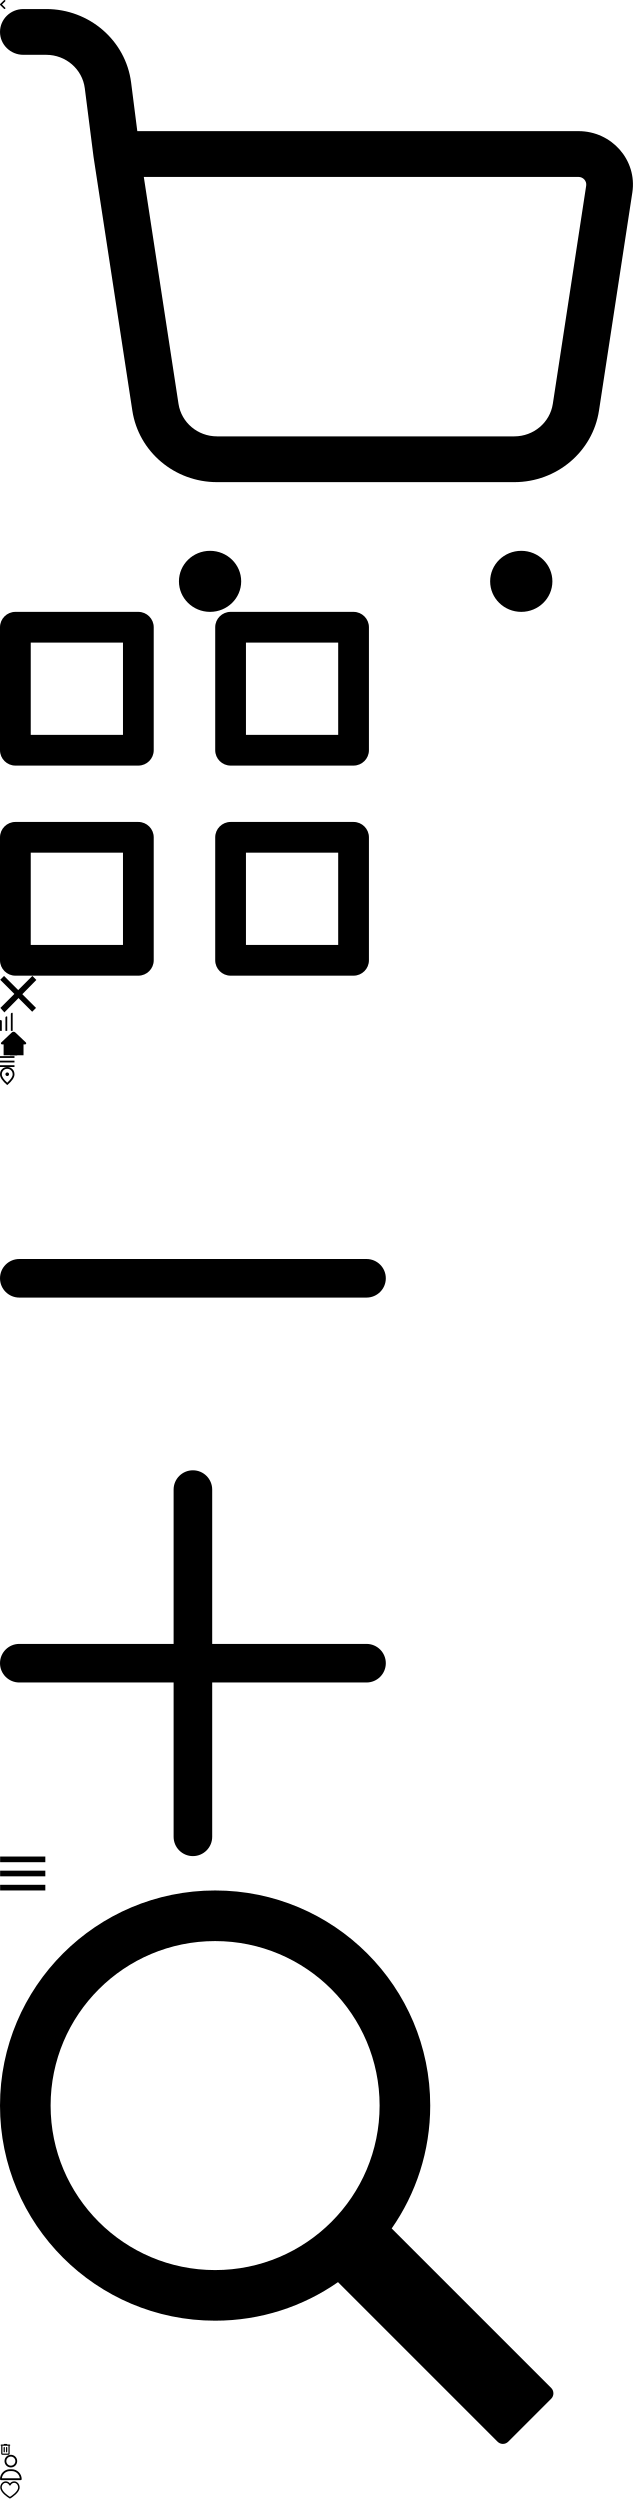
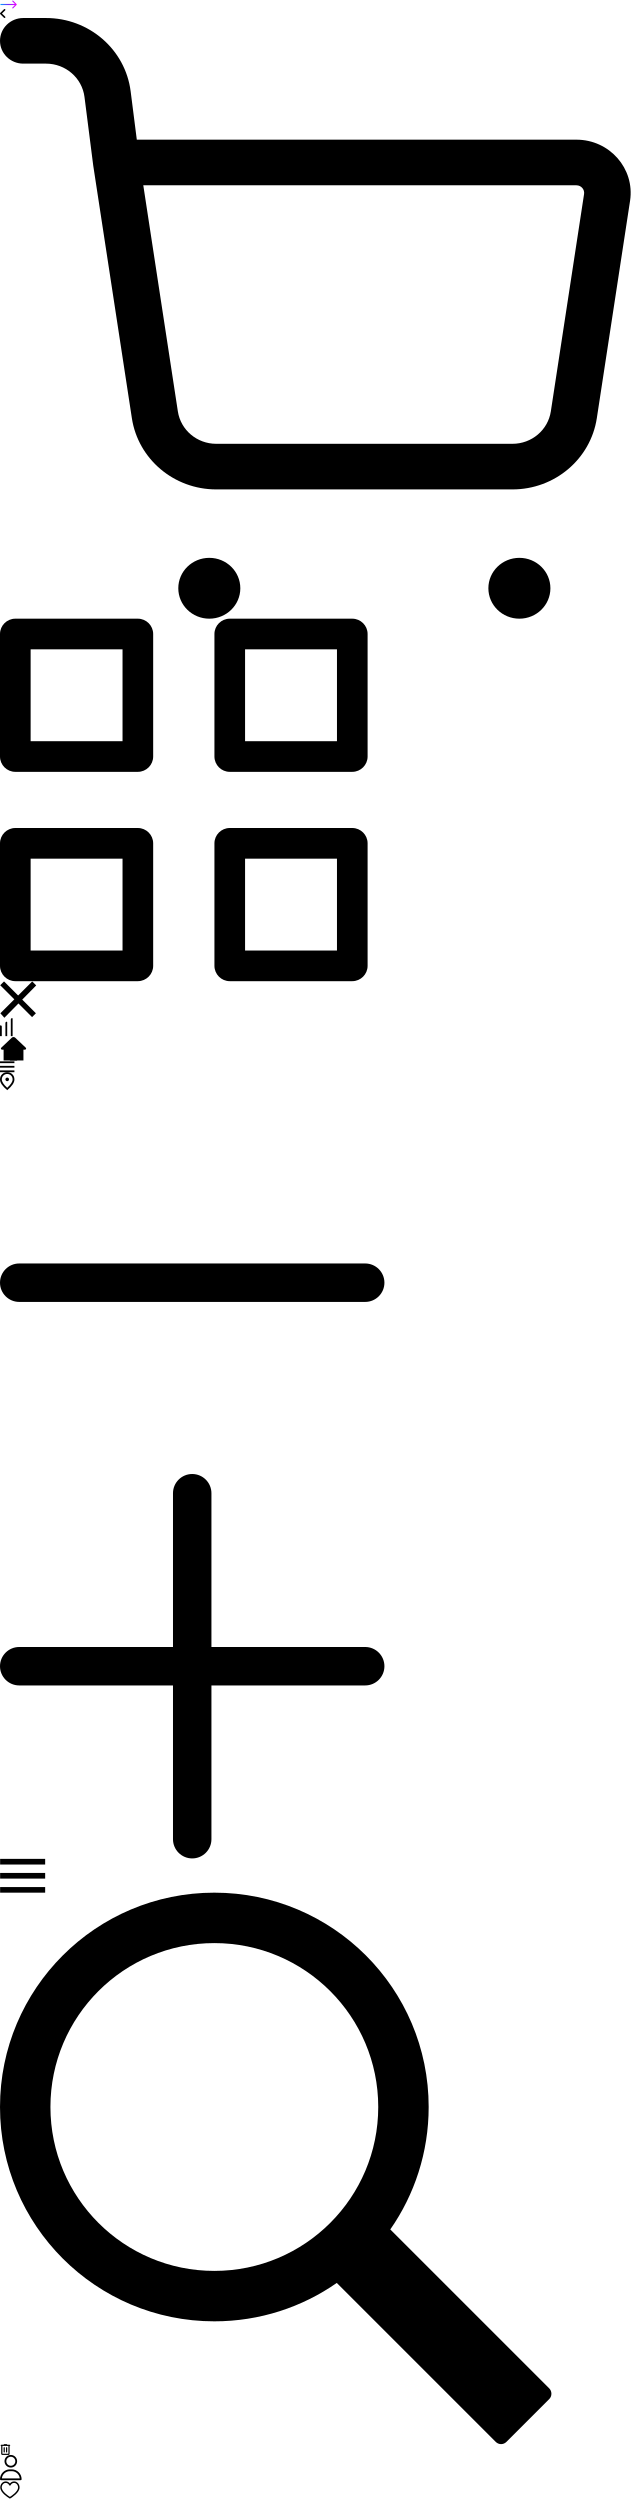
- <svg xmlns="http://www.w3.org/2000/svg" xmlns:xlink="http://www.w3.org/1999/xlink" width="700" height="2764.747">
+ <svg xmlns="http://www.w3.org/2000/svg" xmlns:xlink="http://www.w3.org/1999/xlink" width="700" height="2774.747">
+   <symbol fill="none" id="sprite-arrow-right" viewBox="0 0 19 10">
+     <path d="M18.424 5.424a.6.6 0 0 0 0-.848L14.606.757a.6.6 0 1 0-.849.849L17.151 5l-3.394 3.394a.6.6 0 1 0 .849.849l3.818-3.819ZM.5 5.6H18V4.4H.5v1.2Z" fill="url(#a)" />
+     <defs>
+       <linearGradient id="a" x1=".5" y1="5.5" x2="18" y2="5.5" gradientUnits="userSpaceOnUse">
+         <stop stop-color="#00A3FF" />
+         <stop offset=".5" stop-color="#7729FF" />
+         <stop offset="1" stop-color="#EB00FF" />
+       </linearGradient>
+     </defs>
+   </symbol>
+   <use fill="none" xlink:href="#sprite-arrow-right" width="19" height="10" />
  <symbol id="sprite-back" viewBox="0 0 6 10">
    <path d="M4.466 9.753.252 5.628a.78.78 0 0 1-.194-.292A.967.967 0 0 1 0 5c0-.12.02-.232.058-.336a.78.78 0 0 1 .194-.292L4.466.247A.879.879 0 0 1 5.106 0c.26 0 .474.082.642.247A.841.841 0 0 1 6 .874a.841.841 0 0 1-.252.628L2.176 5l3.572 3.498A.841.841 0 0 1 6 9.126a.841.841 0 0 1-.252.627.879.879 0 0 1-.641.247.879.879 0 0 1-.641-.247Z" />
  </symbol>
-   <use xlink:href="#sprite-back" width="6" height="10" />
+   <use xlink:href="#sprite-back" y="10" width="6" height="10" />
  <symbol id="sprite-cart" viewBox="0 0 700 666.67">
    <path class="cls-1" d="M0 25.32C0 11.33 11.56 0 25.81 0h25.28C98.82 0 139.08 34.86 145 81.31l6.84 53.71h487.91c36.82 0 65.02 32.12 59.56 67.83l-36.9 241.29c-6.95 45.44-46.75 79.06-93.6 79.06H239.96c-46.85 0-86.65-33.62-93.6-79.06l-42.83-280.06-.09-.62-9.67-75.88c-2.69-21.12-20.99-36.96-42.69-36.96H25.8C11.56 50.63 0 39.3 0 25.32Zm159.03 160.34 38.38 250.99c3.16 20.65 21.25 35.93 42.54 35.93h328.86c21.3 0 39.39-15.28 42.55-35.93l36.9-241.3c.78-5.1-3.25-9.69-8.51-9.69H159.03Z" />
    <path d="M610.89 632.91c0 18.64-15.41 33.76-34.42 33.76s-34.42-15.11-34.42-33.76 15.41-33.75 34.42-33.75 34.42 15.11 34.42 33.75Zm-344.16 0c0 18.64-15.41 33.76-34.42 33.76s-34.42-15.11-34.42-33.76 15.41-33.75 34.42-33.75 34.42 15.11 34.42 33.75Z" />
  </symbol>
-   <use xlink:href="#sprite-cart" y="10" width="700" height="666.67" />
+   <use xlink:href="#sprite-cart" y="20" width="700" height="666.67" />
  <symbol id="sprite-catalog" viewBox="0 0 408 402.33">
    <path d="M170 17c0-9.35-7.65-17-17-17H17C7.65 0 0 7.65 0 17v136c0 9.35 7.65 17 17 17h136c9.35 0 17-7.65 17-17V17ZM34 34h102v102H34V34Zm374-17c0-9.35-7.65-17-17-17H255c-9.35 0-17 7.65-17 17v136c0 9.35 7.65 17 17 17h136c9.35 0 17-7.65 17-17V17ZM272 34h102v102H272V34ZM170 249.33c0-9.35-7.65-17-17-17H17c-9.35 0-17 7.65-17 17v136c0 9.35 7.65 17 17 17h136c9.35 0 17-7.65 17-17v-136Zm-136 17h102v102H34v-102Zm374-17c0-9.35-7.65-17-17-17H255c-9.35 0-17 7.65-17 17v136c0 9.35 7.65 17 17 17h136c9.35 0 17-7.65 17-17v-136Zm-136 17h102v102H272v-102Z" />
  </symbol>
-   <use xlink:href="#sprite-catalog" y="676.67" width="408" height="402.33" />
+   <use xlink:href="#sprite-catalog" y="686.67" width="408" height="402.33" />
  <symbol id="sprite-close" viewBox="0 0 41 41">
    <path fill-rule="evenodd" d="M.414 35.644 35.769.289l4.419 4.419L4.833 40.63.414 35.644Z" />
    <path fill-rule="evenodd" d="M.237 4.531 4.48.289l35.355 35.355-4.243 4.243L.237 4.531Z" />
  </symbol>
-   <use xlink:href="#sprite-close" y="1079" width="41" height="41" />
+   <use xlink:href="#sprite-close" y="1089" width="41" height="41" />
  <symbol id="sprite-compare" viewBox="0 0 14 20">
    <path fill-rule="evenodd" d="M.594 7.999C1.37 7.999 2 8.629 2 9.405V20H0V8.594c0-.328.266-.595.594-.595Zm6.86-4c.301 0 .546.245.546.546V20H5.999V5.454c0-.803.652-1.455 1.455-1.455Zm6-3.999c.301 0 .546.244.546.545v19.454h-2.001V1.454c0-.803.652-1.454 1.455-1.454Z" />
  </symbol>
-   <use xlink:href="#sprite-compare" y="1120" width="14" height="20" />
+   <use xlink:href="#sprite-compare" y="1130" width="14" height="20" />
  <symbol id="sprite-home" viewBox="0 0 30 28">
    <path d="M26 27H4V15H2.23c-1.14 0-1.67-1.42-.81-2.17L13.13 1.74c1.05-.99 2.69-.99 3.74 0l11.71 11.09c.86.75.33 2.17-.81 2.17h-1.76v12Z" />
    <path d="M19 27h-8v-6c0-2.21 1.79-4 4-4s4 1.79 4 4v6Z" />
  </symbol>
-   <use xlink:href="#sprite-home" y="1140" width="30" height="28" />
+   <use xlink:href="#sprite-home" y="1150" width="30" height="28" />
  <symbol id="sprite-list" viewBox="0 0 16 12">
    <path fill-rule="evenodd" d="M0 0h15.999v1.999H0V0Zm0 4.999h15.999v2H0v-2Zm0 5h15.999v2H0v-2Z" />
  </symbol>
-   <use xlink:href="#sprite-list" y="1168" width="16" height="12" />
+   <use xlink:href="#sprite-list" y="1178" width="16" height="12" />
  <symbol id="sprite-location" viewBox="0 0 16 20">
    <path d="M8 10c.55 0 1.02-.196 1.412-.588C9.804 9.021 10 8.55 10 8c0-.55-.196-1.02-.588-1.412A1.926 1.926 0 0 0 8 6c-.55 0-1.02.196-1.412.588A1.926 1.926 0 0 0 6 8c0 .55.196 1.02.588 1.412C6.979 9.804 7.45 10 8 10Zm0 7.35c2.033-1.867 3.542-3.563 4.525-5.088C13.508 10.738 14 9.383 14 8.2c0-1.817-.58-3.304-1.738-4.462C11.104 2.579 9.683 2 8 2c-1.683 0-3.104.58-4.263 1.737C2.58 4.896 2 6.383 2 8.2c0 1.183.492 2.538 1.475 4.063.983 1.524 2.492 3.22 4.525 5.087ZM8 20c-2.683-2.283-4.688-4.404-6.013-6.363C.662 11.68 0 9.867 0 8.2c0-2.5.804-4.492 2.413-5.975C4.02.742 5.883 0 8 0c2.117 0 3.98.742 5.588 2.225S16 5.7 16 8.2c0 1.667-.662 3.48-1.988 5.438C12.688 15.595 10.683 17.716 8 20Z" />
  </symbol>
-   <use xlink:href="#sprite-location" y="1180" width="16" height="20" />
+   <use xlink:href="#sprite-location" y="1190" width="16" height="20" />
  <symbol id="sprite-minus" viewBox="0 -192 426.667 426">
    <path d="M405.332 43h-384C9.559 43 0 33.441 0 21.668 0 9.891 9.559.332 21.332.332h384c11.777 0 21.336 9.559 21.336 21.336 0 11.773-9.559 21.332-21.336 21.332zm0 0" />
  </symbol>
-   <use xlink:href="#sprite-minus" y="1200" width="426.667" height="426" />
+   <use xlink:href="#sprite-minus" y="1210" width="426.667" height="426" />
  <symbol id="sprite-plus" viewBox="0 0 426.667 426.667">
    <path d="M405.332 192H234.668V21.332C234.668 9.559 225.109 0 213.332 0 201.559 0 192 9.559 192 21.332V192H21.332C9.559 192 0 201.559 0 213.332c0 11.777 9.559 21.336 21.332 21.336H192v170.664c0 11.777 9.559 21.336 21.332 21.336 11.777 0 21.336-9.559 21.336-21.336V234.668h170.664c11.777 0 21.336-9.559 21.336-21.336 0-11.773-9.559-21.332-21.336-21.332zm0 0" />
  </symbol>
-   <use xlink:href="#sprite-plus" y="1626" width="426.667" height="426.667" />
+   <use xlink:href="#sprite-plus" y="1636" width="426.667" height="426.667" />
  <symbol id="sprite-sandwich" viewBox="0 0 51 38">
    <path fill-rule="evenodd" d="M.124.499h50v6.25h-50V.499Zm0 15.625h50v6.25h-50v-6.25Zm0 15.625h50v6.25h-50v-6.25Z" />
  </symbol>
-   <use xlink:href="#sprite-sandwich" y="2052.667" width="51" height="38" />
+   <use xlink:href="#sprite-sandwich" y="2062.667" width="51" height="38" />
  <symbol id="sprite-search" viewBox="0 0 612.01 612.08">
    <path d="M237.89 0C106.52 0 0 106.52 0 237.89s106.52 237.89 237.89 237.89c50.52 0 97.37-15.76 135.88-42.6l.03-.03 176.43 176.43c3.27 3.27 8.48 3.36 11.84 0l47.55-47.55c3.27-3.27 3.11-8.7-.03-11.84l-176.41-176.4c26.84-38.54 42.6-85.39 42.6-135.91C475.79 106.52 369.26 0 237.89 0Zm0 419.81c-100.48 0-181.92-81.44-181.92-181.92S137.42 55.97 237.89 55.97s181.92 81.44 181.92 181.92-81.44 181.92-181.92 181.92Z" />
  </symbol>
-   <use xlink:href="#sprite-search" y="2090.667" width="612.01" height="612.08" />
+   <use xlink:href="#sprite-search" y="2100.667" width="612.01" height="612.08" />
  <symbol id="sprite-trash" viewBox="0 0 12 12">
    <path d="M2.667 12c-.367 0-.68-.13-.942-.391a1.285 1.285 0 0 1-.392-.942V2a.647.647 0 0 1-.475-.191.647.647 0 0 1-.191-.476c0-.189.063-.347.19-.475a.647.647 0 0 1 .476-.191H4c0-.19.064-.348.192-.476A.645.645 0 0 1 4.666 0h2.667c.19 0 .348.064.476.191a.647.647 0 0 1 .19.476h2.667a.64.64 0 0 1 .475.191.646.646 0 0 1 .192.475.646.646 0 0 1-.192.476.645.645 0 0 1-.475.191v8.667c0 .366-.13.68-.39.942-.262.26-.576.391-.943.391H2.666Zm0-10v8.667h6.666V2H2.666ZM4 8.667a.64.64 0 0 0 .192.474.643.643 0 0 0 .474.192.646.646 0 0 0 .476-.192.645.645 0 0 0 .191-.474V4a.647.647 0 0 0-.191-.475.647.647 0 0 0-.476-.192.644.644 0 0 0-.474.192A.646.646 0 0 0 4 4v4.667Zm2.667 0a.64.64 0 0 0 .192.474.643.643 0 0 0 .474.192.646.646 0 0 0 .476-.192.644.644 0 0 0 .19-.474V4a.647.647 0 0 0-.19-.475.647.647 0 0 0-.476-.192.645.645 0 0 0-.474.192.646.646 0 0 0-.192.475v4.667Z" />
  </symbol>
-   <use xlink:href="#sprite-trash" y="2702.747" width="12" height="12" />
+   <use xlink:href="#sprite-trash" y="2712.747" width="12" height="12" />
  <symbol id="sprite-user" viewBox="0 0 24 28">
    <path d="M12 14c3.87 0 7-3.13 7-7s-3.13-7-7-7-7 3.13-7 7 3.13 7 7 7Zm0-12c2.76 0 5 2.24 5 5s-2.24 5-5 5-5-2.24-5-5 2.24-5 5-5Zm1 14h-2C4.92 16 0 20.92 0 27c0 .55.45 1 1 1h22c.55 0 1-.45 1-1 0-6.08-4.92-11-11-11ZM2.06 26c.51-4.55 4.36-8 8.94-8h2c4.58 0 8.43 3.45 8.94 8H2.06Z" />
  </symbol>
-   <use xlink:href="#sprite-user" y="2714.747" width="24" height="28" />
+   <use xlink:href="#sprite-user" y="2724.747" width="24" height="28" />
  <symbol id="sprite-wishlist" viewBox="0 0 20 18">
    <path fill-rule="evenodd" clip-rule="evenodd" d="M.25 6.37C.25 3.07 2.658.25 5.8.25c1.7 0 3.194.836 4.2 2.118C11.006 1.086 12.5.25 14.2.25c3.142 0 5.55 2.822 5.55 6.12 0 1.325-.501 2.601-1.225 3.758-.725 1.16-1.702 2.245-2.723 3.205-2.043 1.918-4.343 3.407-5.412 4.058a.75.75 0 0 1-.78 0c-1.069-.652-3.37-2.14-5.411-4.059-1.022-.96-1.999-2.044-2.724-3.204C.75 8.971.25 7.695.25 6.37ZM5.8 1.75c-2.16 0-4.05 1.986-4.05 4.62 0 .948.361 1.947.997 2.963.633 1.013 1.512 1.999 2.478 2.906 1.716 1.61 3.642 2.916 4.775 3.629 1.133-.713 3.06-2.018 4.775-3.629.966-.907 1.845-1.893 2.478-2.906.636-1.016.997-2.015.997-2.964 0-2.631-1.89-4.619-4.05-4.619-1.48 0-2.816.915-3.528 2.352a.75.75 0 0 1-1.344 0C8.616 2.666 7.28 1.75 5.8 1.75Z" />
  </symbol>
-   <use xlink:href="#sprite-wishlist" y="2742.747" width="22" height="22" />
+   <use xlink:href="#sprite-wishlist" y="2752.747" width="22" height="22" />
</svg>
